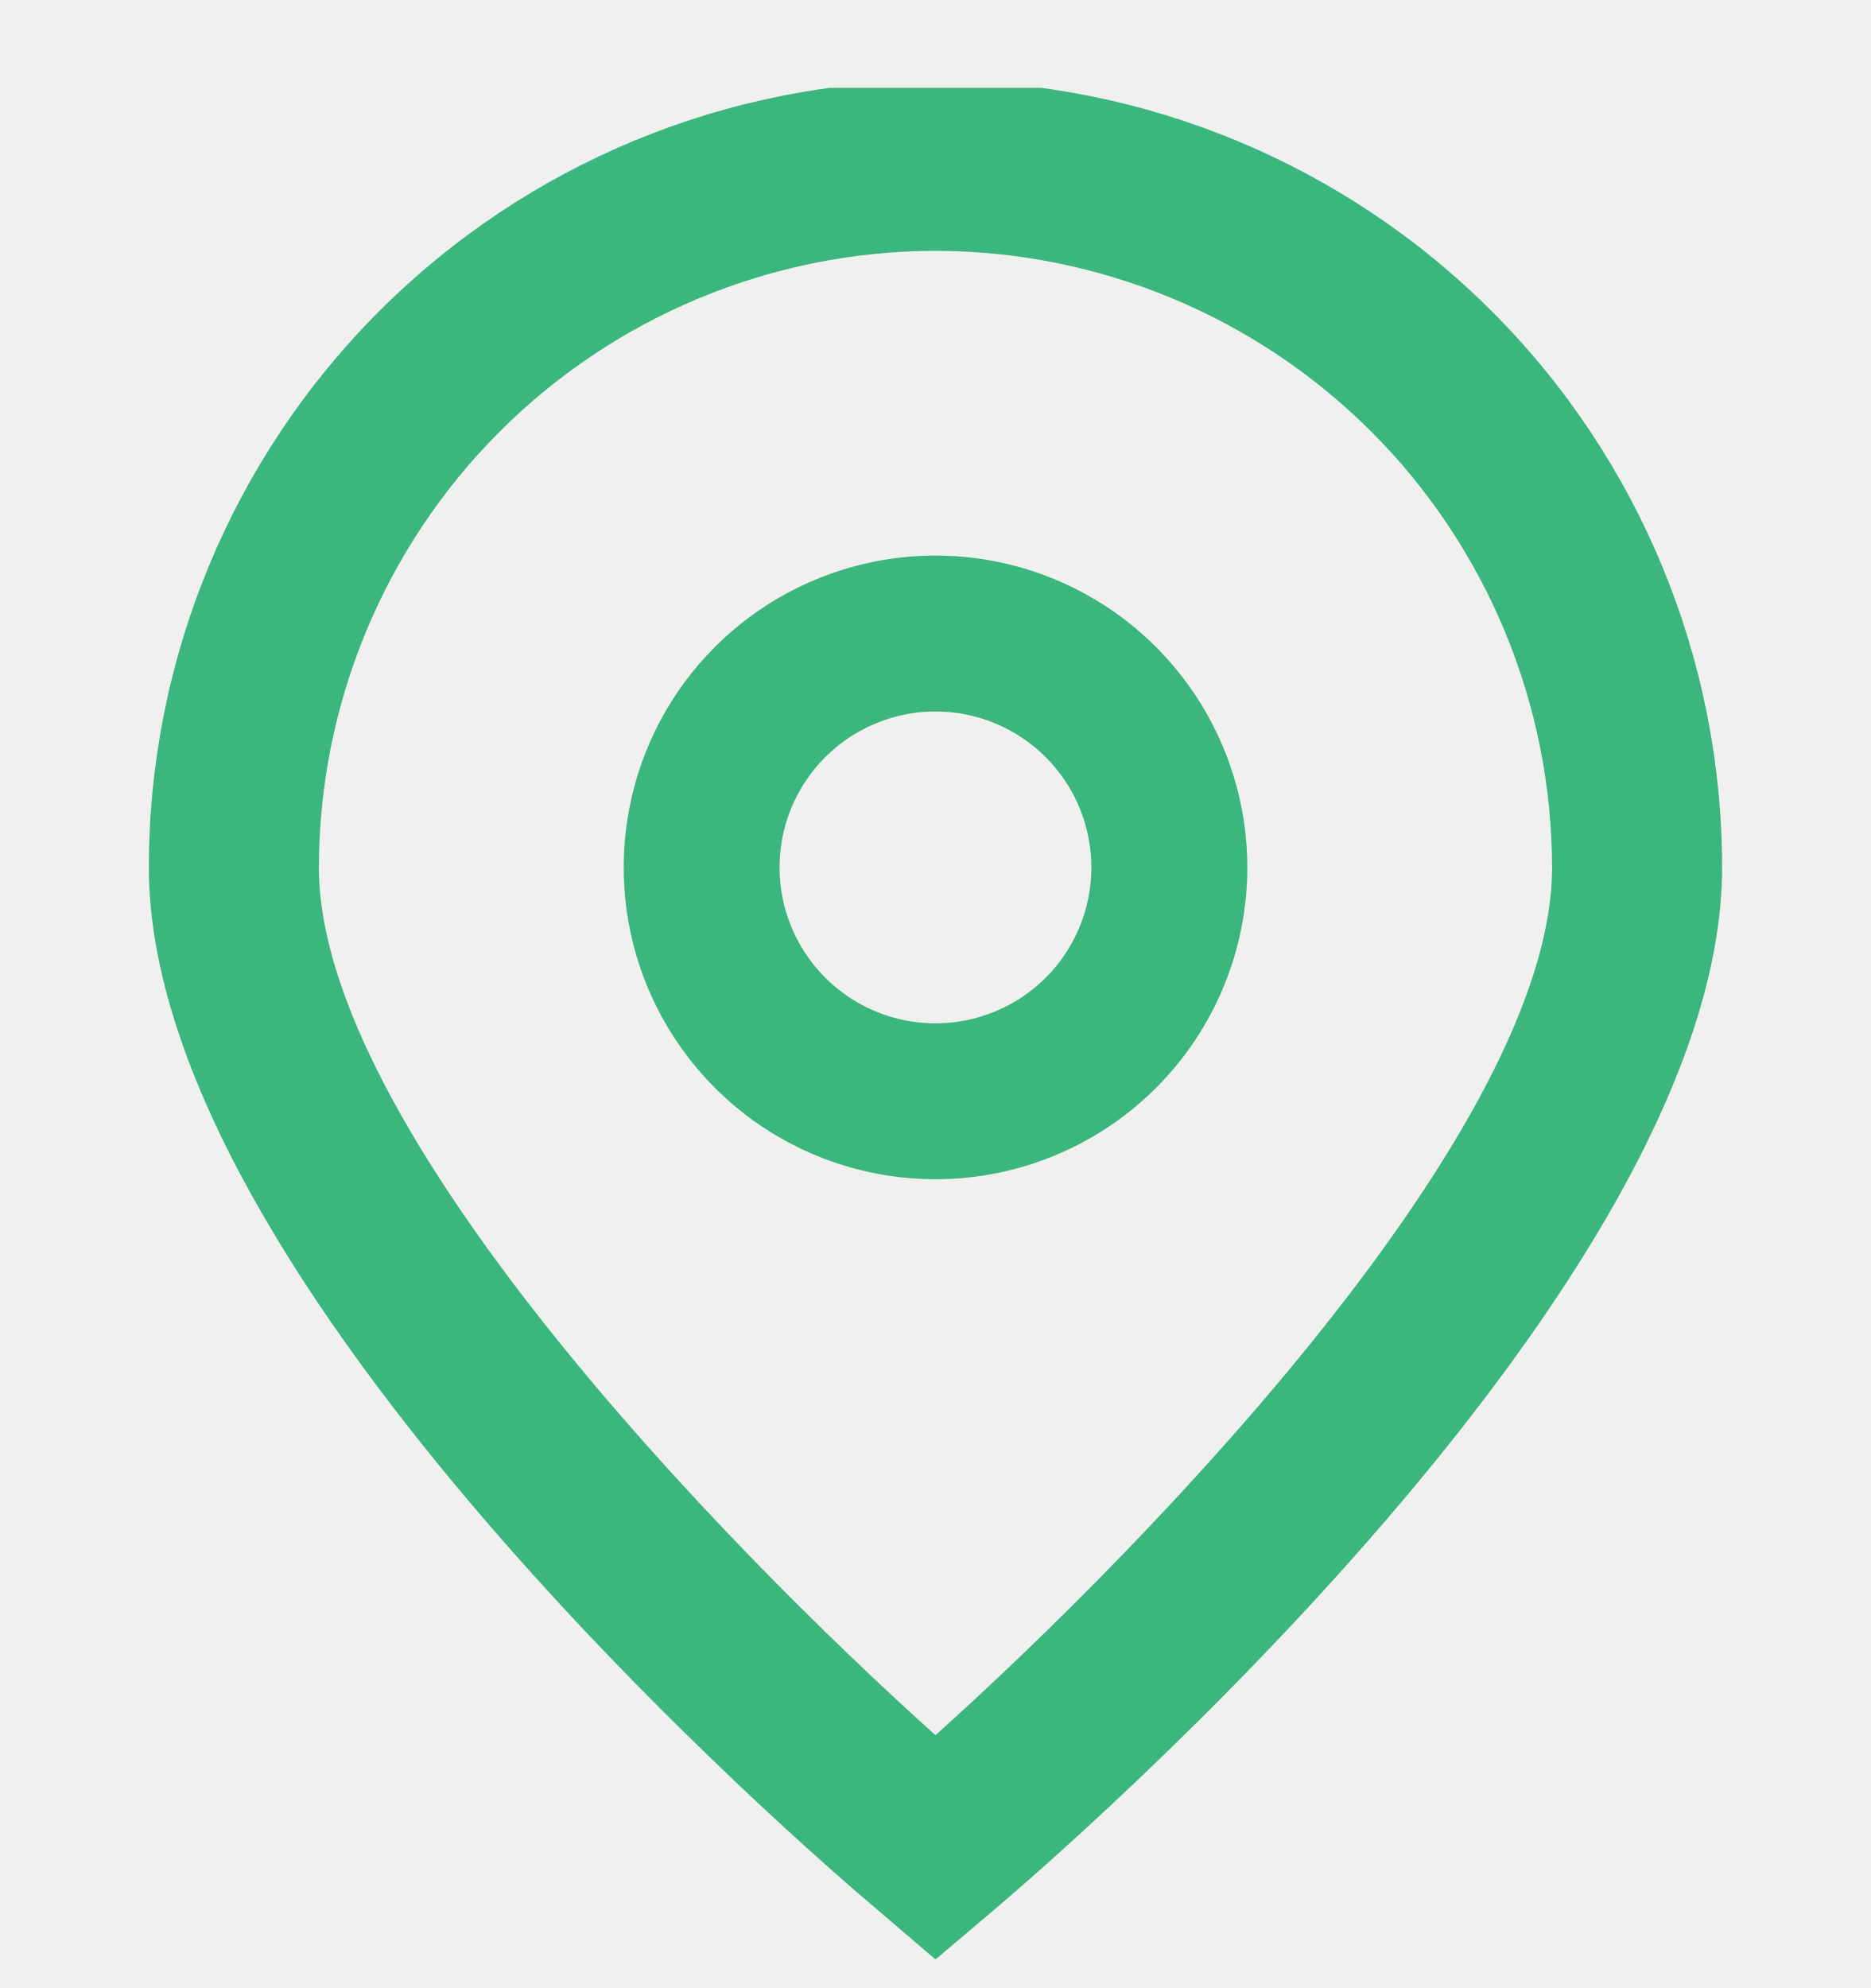
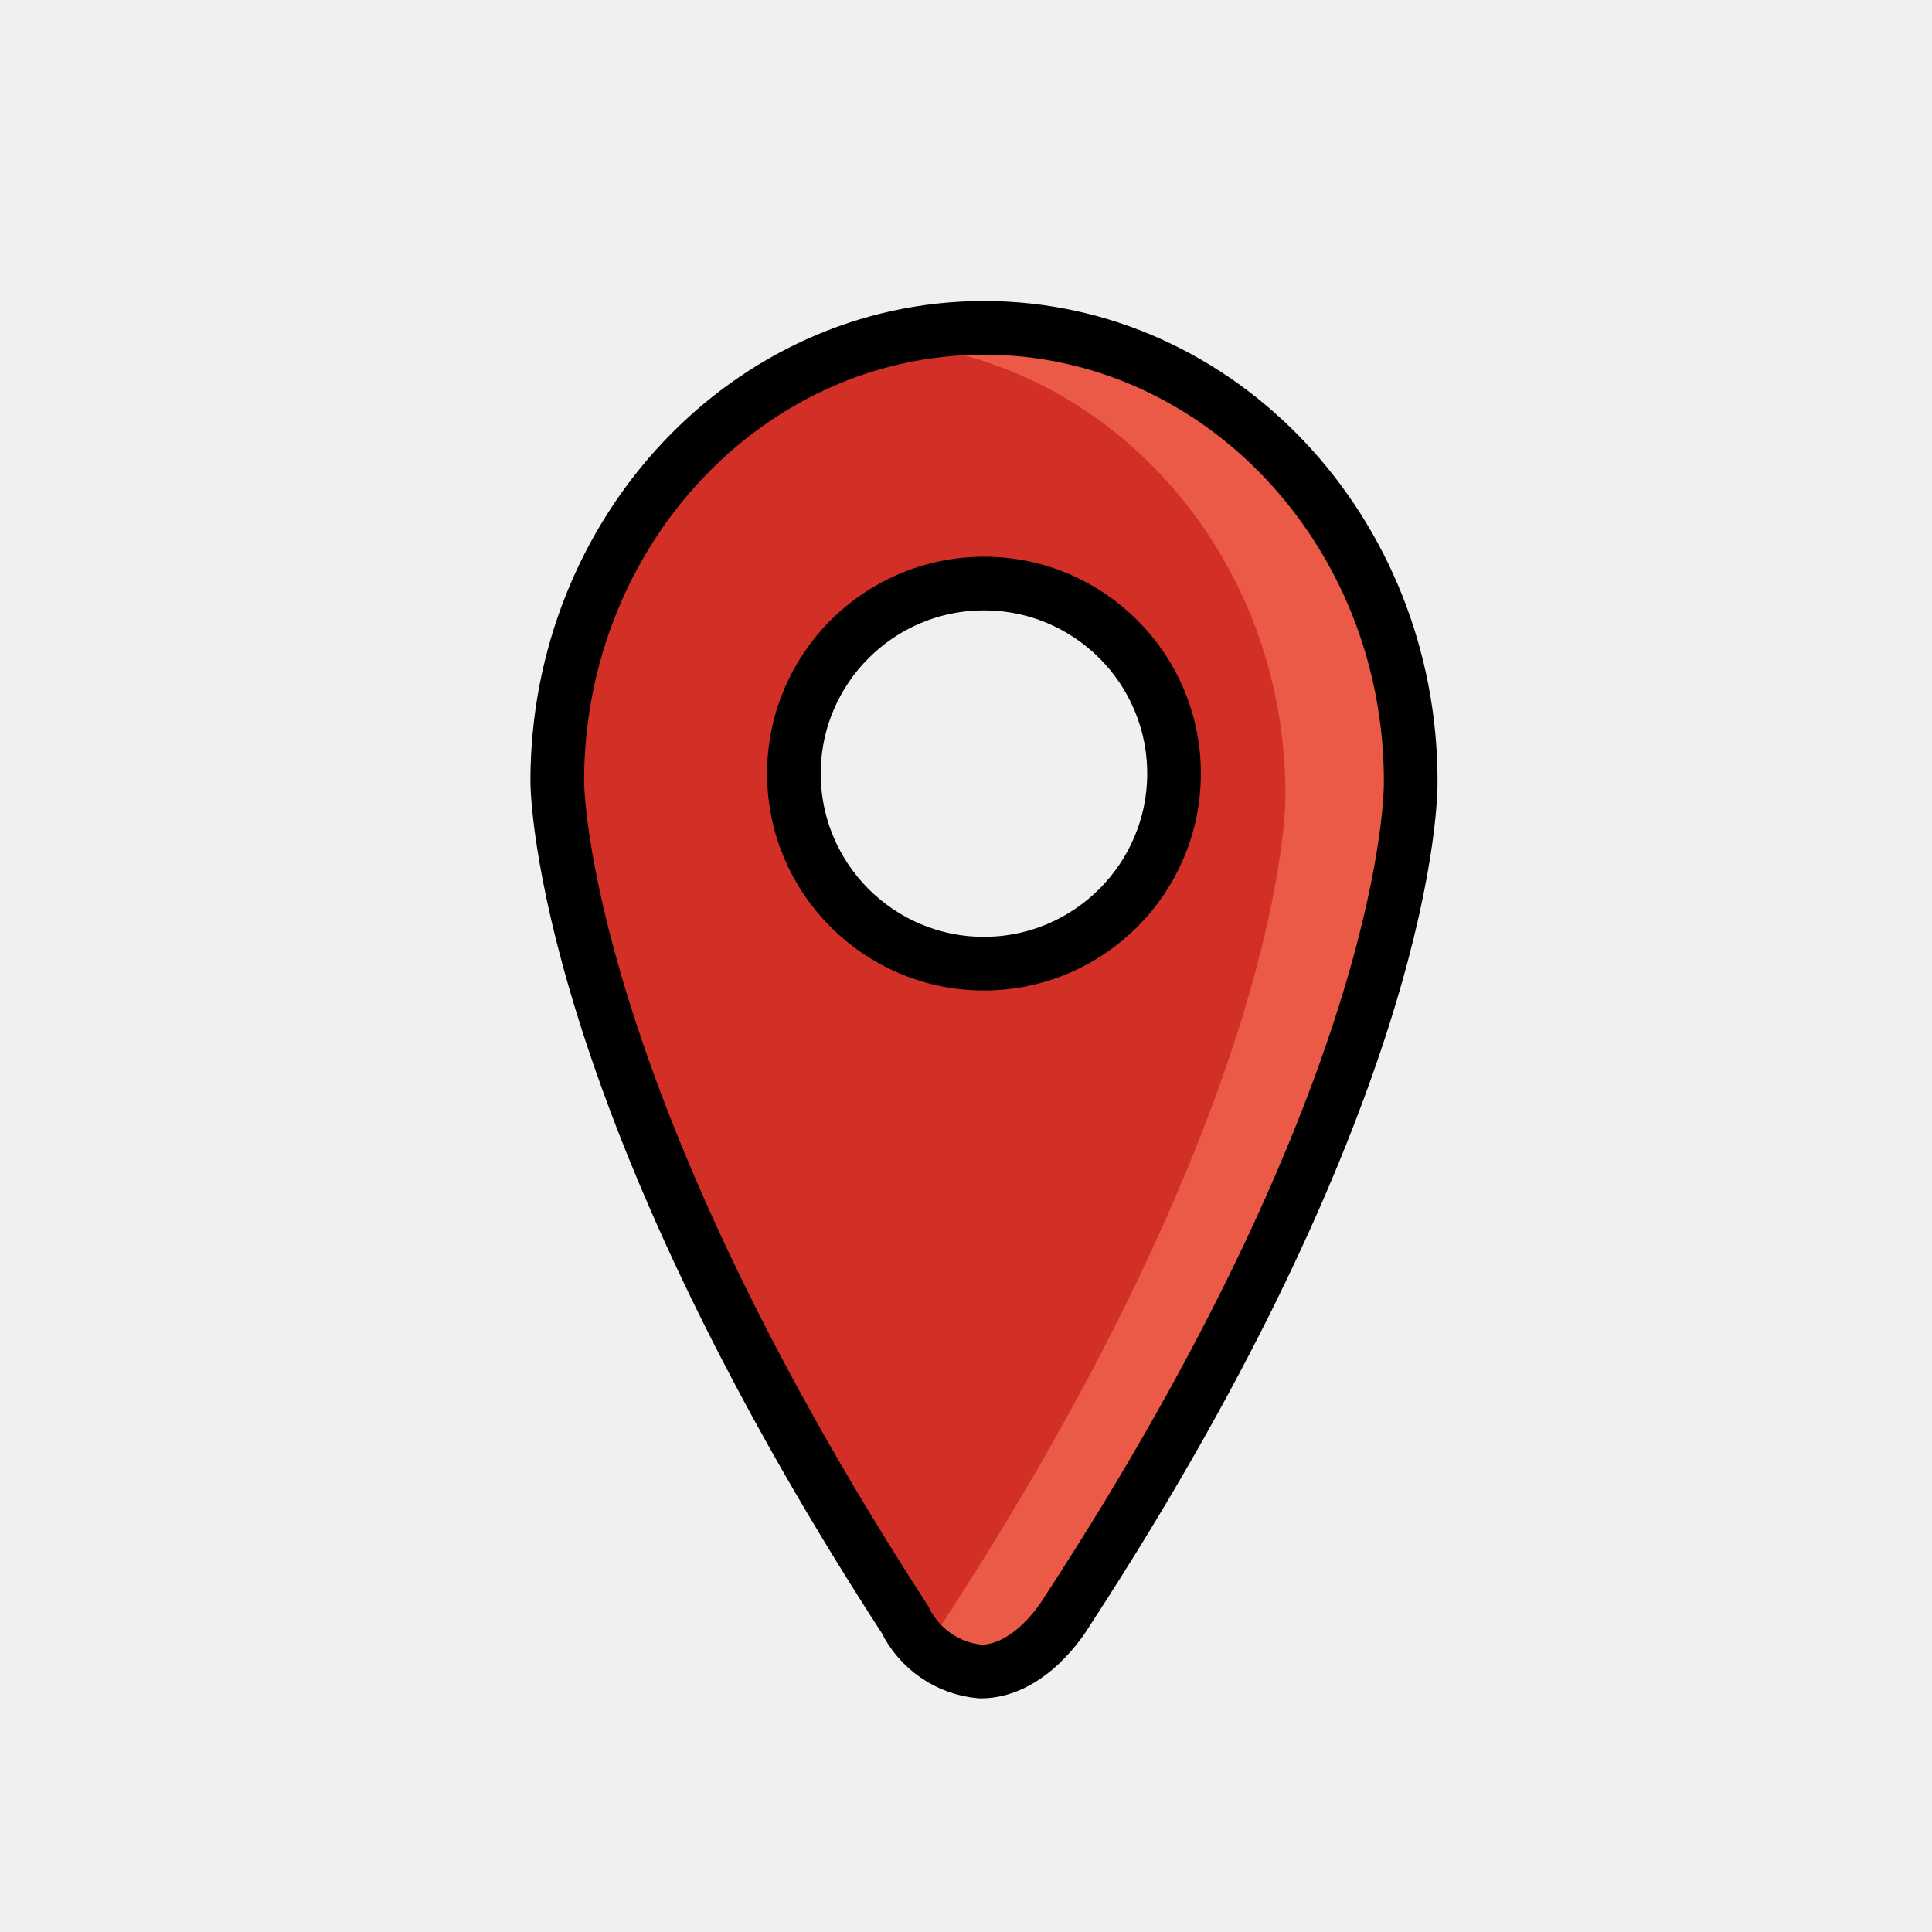
- <svg xmlns="http://www.w3.org/2000/svg" width="16" height="17" viewBox="0 0 16 17" fill="none">
-   <g clip-path="url(#clip0)">
-     <path d="M8 16.756L7.533 16.356C6.89 15.818 1.273 10.966 1.273 7.418C1.273 5.634 1.981 3.922 3.243 2.661C4.505 1.399 6.216 0.69 8 0.69C9.784 0.69 11.495 1.399 12.757 2.661C14.019 3.922 14.727 5.634 14.727 7.418C14.727 10.966 9.11 15.818 8.469 16.359L8 16.756ZM8 2.145C6.602 2.147 5.262 2.703 4.273 3.691C3.285 4.68 2.729 6.02 2.727 7.418C2.727 9.647 6.183 13.208 8 14.838C9.817 13.208 13.273 9.644 13.273 7.418C13.271 6.02 12.715 4.68 11.727 3.691C10.738 2.703 9.398 2.147 8 2.145Z" fill="#3BB77E" />
-     <path d="M8 10.084C7.473 10.084 6.957 9.928 6.518 9.635C6.08 9.342 5.738 8.925 5.536 8.438C5.335 7.951 5.282 7.415 5.385 6.897C5.487 6.38 5.741 5.905 6.114 5.532C6.487 5.159 6.962 4.905 7.48 4.802C7.997 4.699 8.533 4.752 9.021 4.954C9.508 5.156 9.924 5.498 10.217 5.936C10.51 6.375 10.667 6.89 10.667 7.418C10.667 8.125 10.386 8.803 9.886 9.303C9.386 9.803 8.707 10.084 8 10.084ZM8 6.084C7.736 6.084 7.479 6.163 7.259 6.309C7.04 6.456 6.869 6.664 6.768 6.907C6.667 7.151 6.641 7.419 6.692 7.678C6.744 7.936 6.871 8.174 7.057 8.36C7.244 8.547 7.481 8.674 7.74 8.725C7.999 8.777 8.267 8.75 8.51 8.649C8.754 8.549 8.962 8.378 9.109 8.158C9.255 7.939 9.333 7.681 9.333 7.418C9.333 7.064 9.193 6.725 8.943 6.475C8.693 6.225 8.354 6.084 8 6.084Z" fill="#3BB77E" />
+ <svg xmlns="http://www.w3.org/2000/svg" width="800px" height="800px" viewBox="0 0 72 72" id="emoji">
+   <g id="color">
+     <path fill="#d22f27" d="M52.573,29.11c0-9.315-7.134-16.892-15.903-16.892S20.767,19.795,20.767,29.114c.003.465.224,11.609,12.961,31.245a3.463,3.463,0,0,0,2.817,1.934c1.839,0,3.094-2.027,3.216-2.233C52.58,40.413,52.58,29.553,52.573,29.11ZM36.67,35.913a7.083,7.083,0,1,1,7.083-7.083A7.091,7.091,0,0,1,36.67,35.913Z" />
+     <path fill="#ea5a47" d="M52.573,29.11c0-9.315-7.134-16.892-15.903-16.892a14.96,14.96,0,0,0-3.865.525c8.395.449,15.099,7.822,15.099,16.849.007.444.007,11.304-12.812,30.951a5.854,5.854,0,0,1-.587.797,2.855,2.855,0,0,0,2.039.953c1.839,0,3.094-2.027,3.216-2.233C52.58,40.413,52.58,29.553,52.573,29.11Z" />
  </g>
-   <defs>
-     <clipPath id="clip0">
-       <rect width="16" height="16" fill="white" transform="translate(0 0.750977)" />
-     </clipPath>
-   </defs>
+   <g id="line">
+     <path fill="none" stroke="#000000" stroke-linecap="round" stroke-linejoin="round" stroke-width="2" d="M36.545,62.294a3.463,3.463,0,0,1-2.817-1.934C20.99,40.723,20.769,29.579,20.767,29.114c0-9.319,7.134-16.896,15.903-16.896S52.573,19.795,52.573,29.11c.007.444.007,11.304-12.812,30.951C39.639,60.267,38.385,62.294,36.545,62.294Z" />
+     <path fill="none" stroke="#000000" stroke-linecap="round" stroke-linejoin="round" stroke-width="2" d="M36.67,35.913a7.083,7.083,0,1,1,7.083-7.083A7.091,7.091,0,0,1,36.67,35.913Z" />
+   </g>
</svg>
